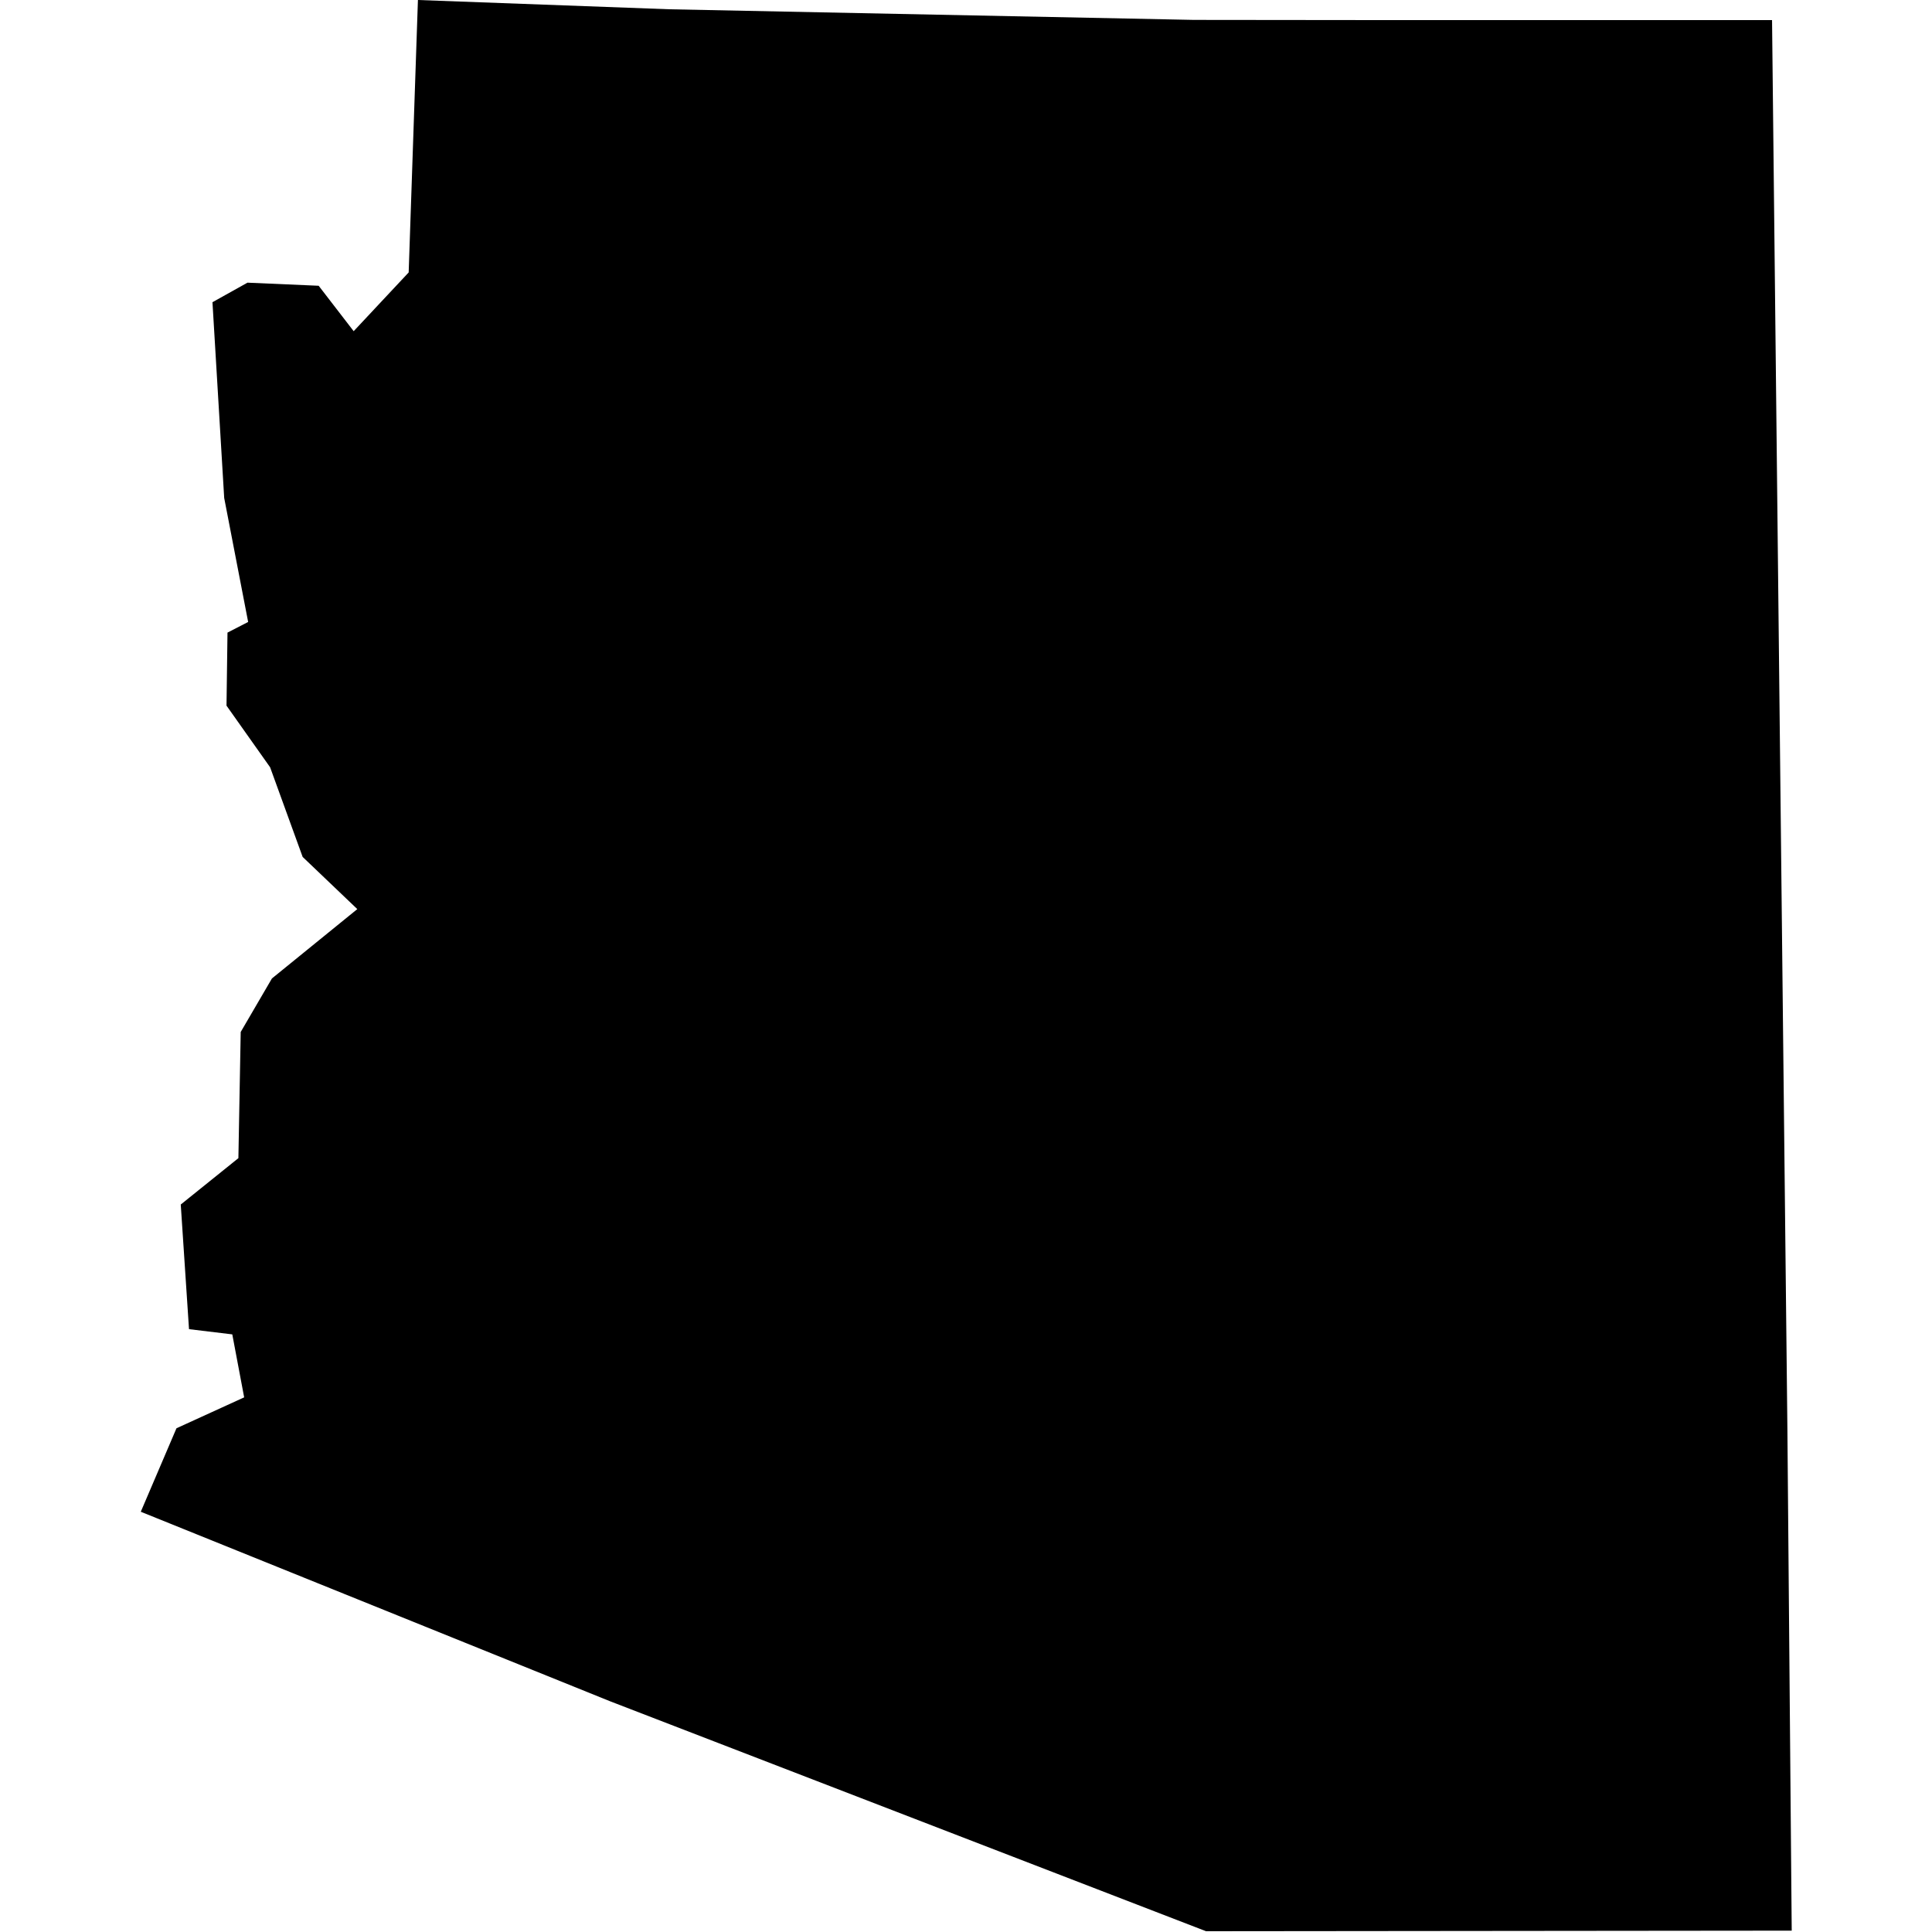
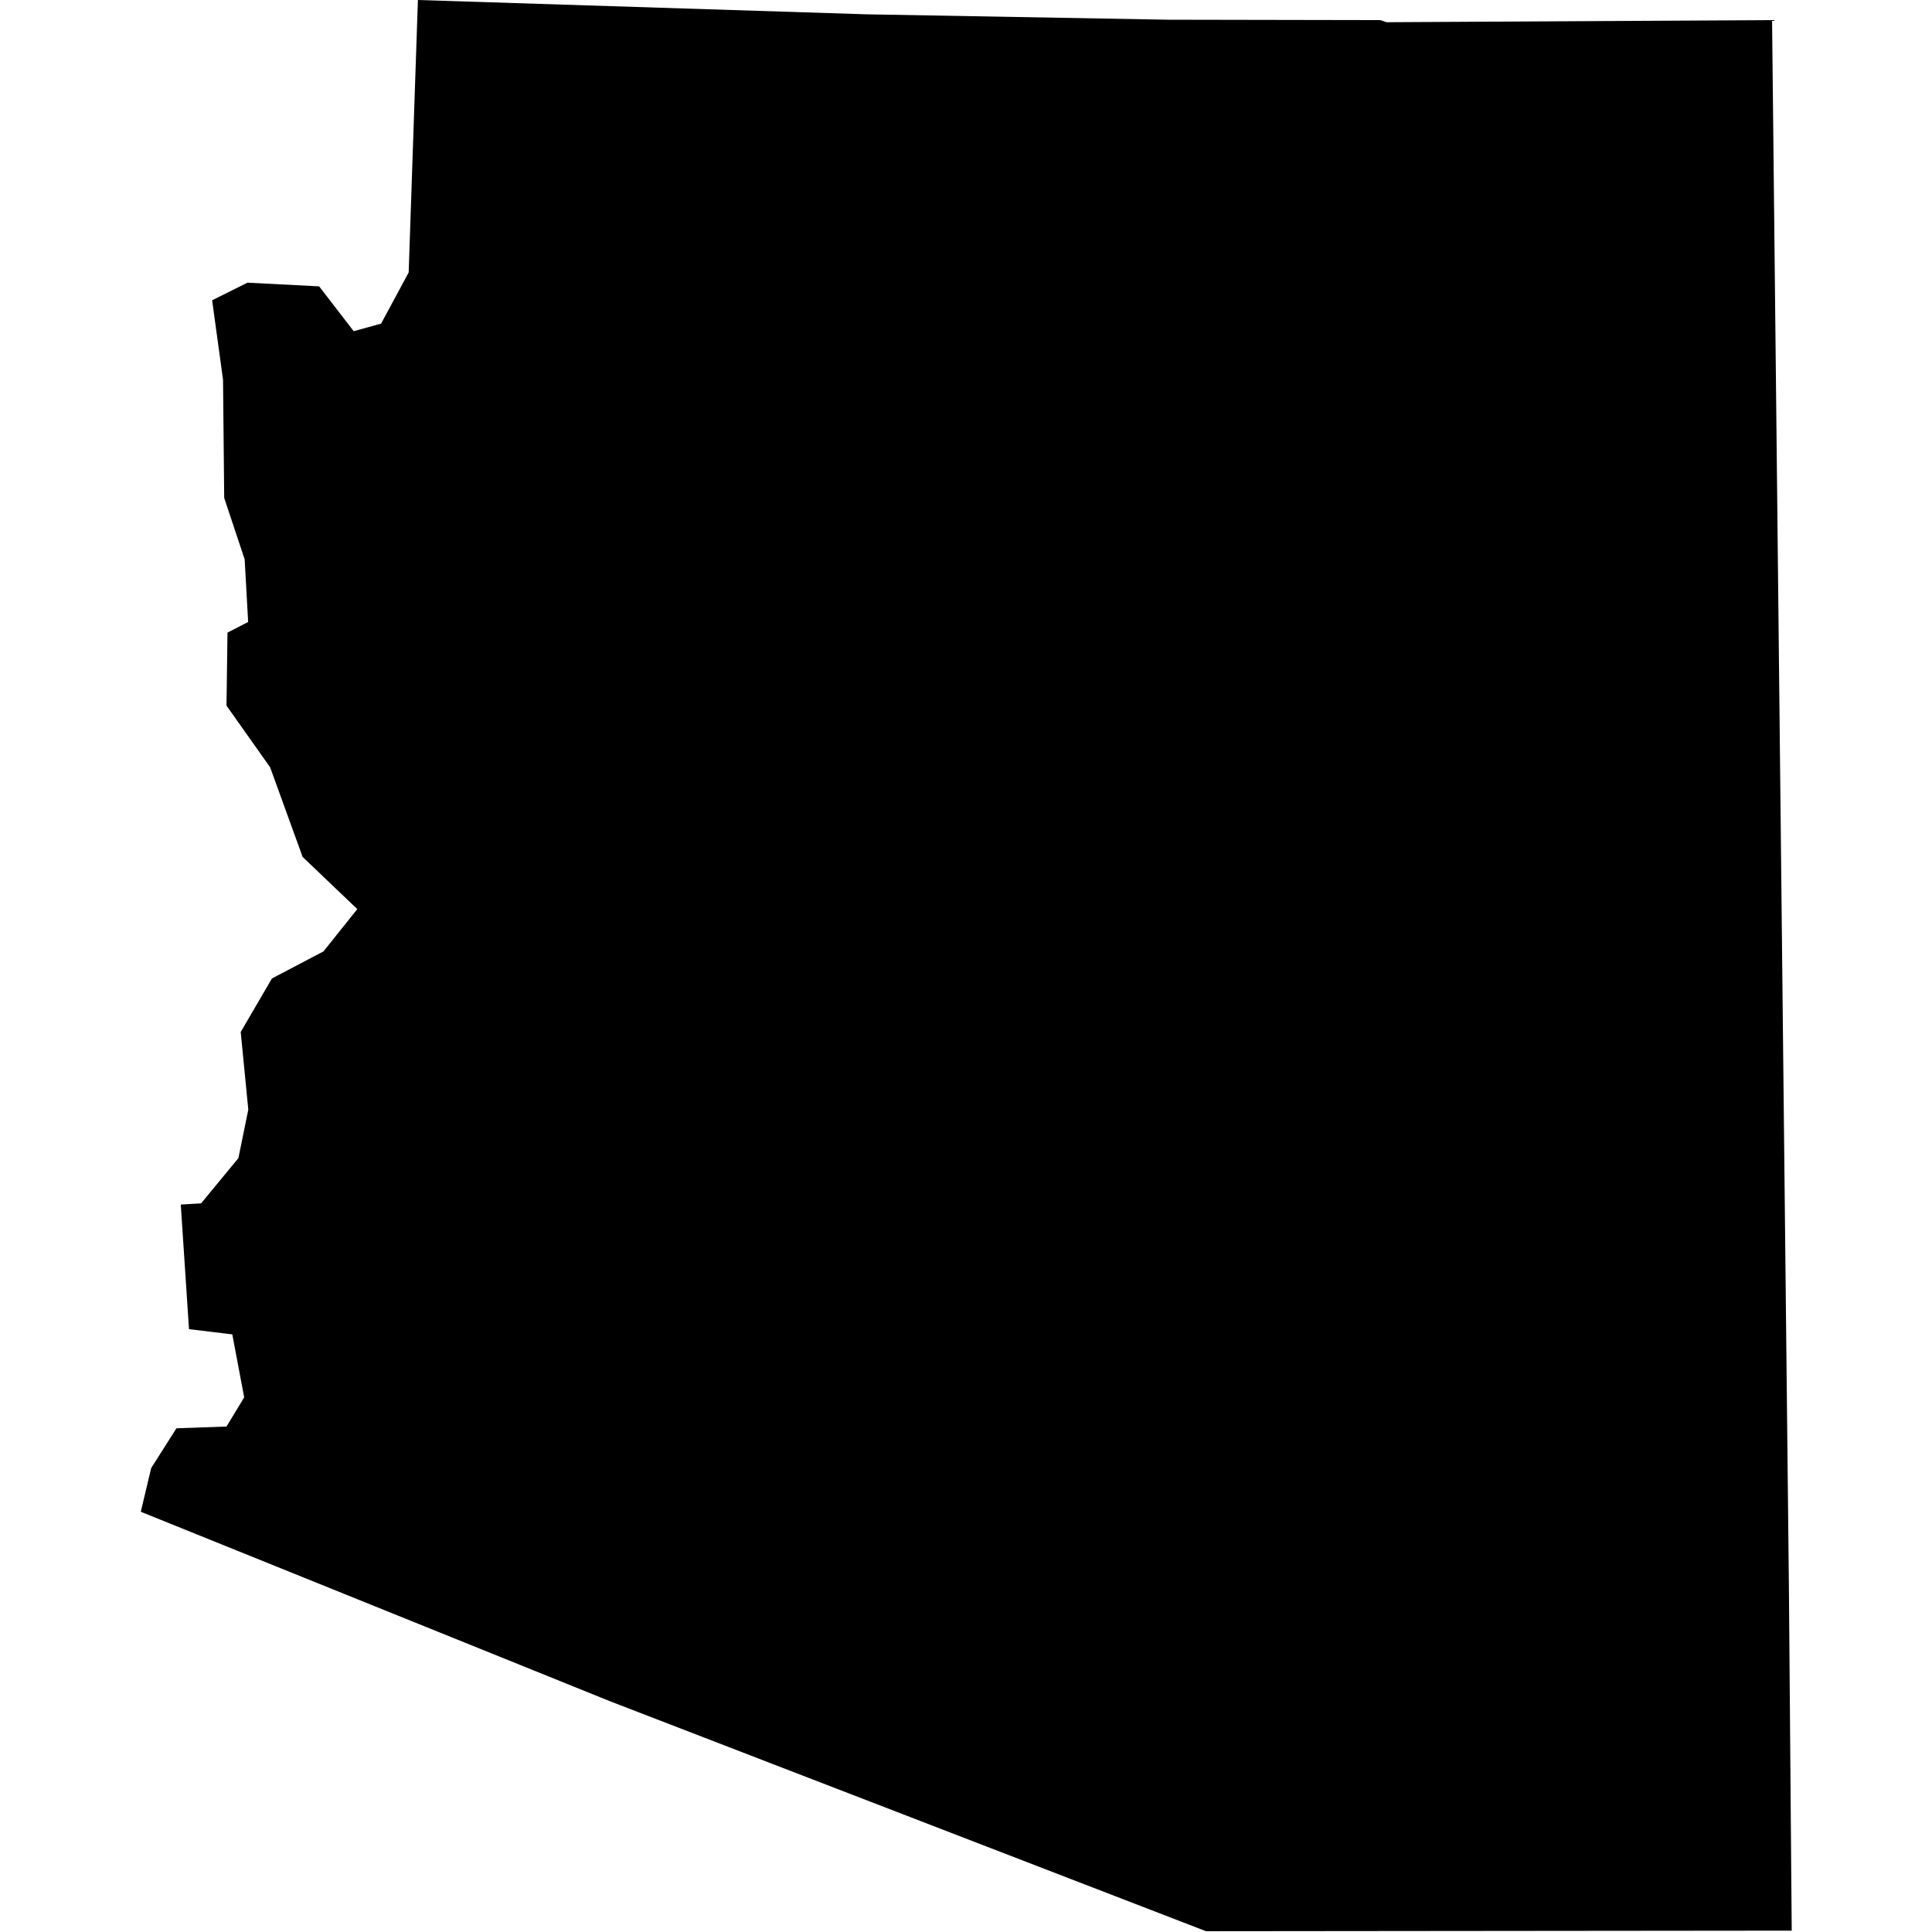
- <svg xmlns="http://www.w3.org/2000/svg" version="1.1" width="100" height="100" viewBox="0 0 100 100">
-   <path d="M71.444,1.04L91.721,1.04L92.516,74.037L92.739,99.93L62.425,99.96L31.582,88.059L7.287,78.248L9.134,73.927L12.638,72.327L12.023,69.067L9.783,68.797L9.356,62.346L12.339,59.946L12.459,53.415L14.075,50.645L18.494,47.055L15.665,44.354L13.981,39.714L11.724,36.524L11.775,32.743L12.844,32.193L11.604,25.773L10.997,15.642L12.809,14.631L16.494,14.791L18.306,17.142L21.153,14.101L21.632,0L34.651,0.48L61.793,1.03Z" />
+ <svg xmlns="http://www.w3.org/2000/svg" version="1.1" width="100" height="100" viewBox="0 0 64 64">
+   <path d="M45.724,0.666L45.932,0.736L58.702,0.666L59.26,52.607L59.353,63.955L39.952,63.974L20.213,56.358L4.664,50.079L5.008,48.632L5.845,47.314L7.503,47.256L8.089,46.289L7.695,44.203L6.261,44.03L5.988,39.902L6.661,39.863L7.897,38.365L8.225,36.759L7.974,34.186L9.008,32.413L10.715,31.517L11.836,30.115L10.025,28.387L8.948,25.417L7.503,23.375L7.536,20.956L8.22,20.604L8.105,18.53L7.427,16.494L7.388,12.577L7.027,9.947L8.198,9.364L10.572,9.486L11.716,10.971L12.624,10.721L13.538,9.025L13.844,-1.4210854715202004e-14L28.693,0.474L38.694,0.653Z" />
</svg>
